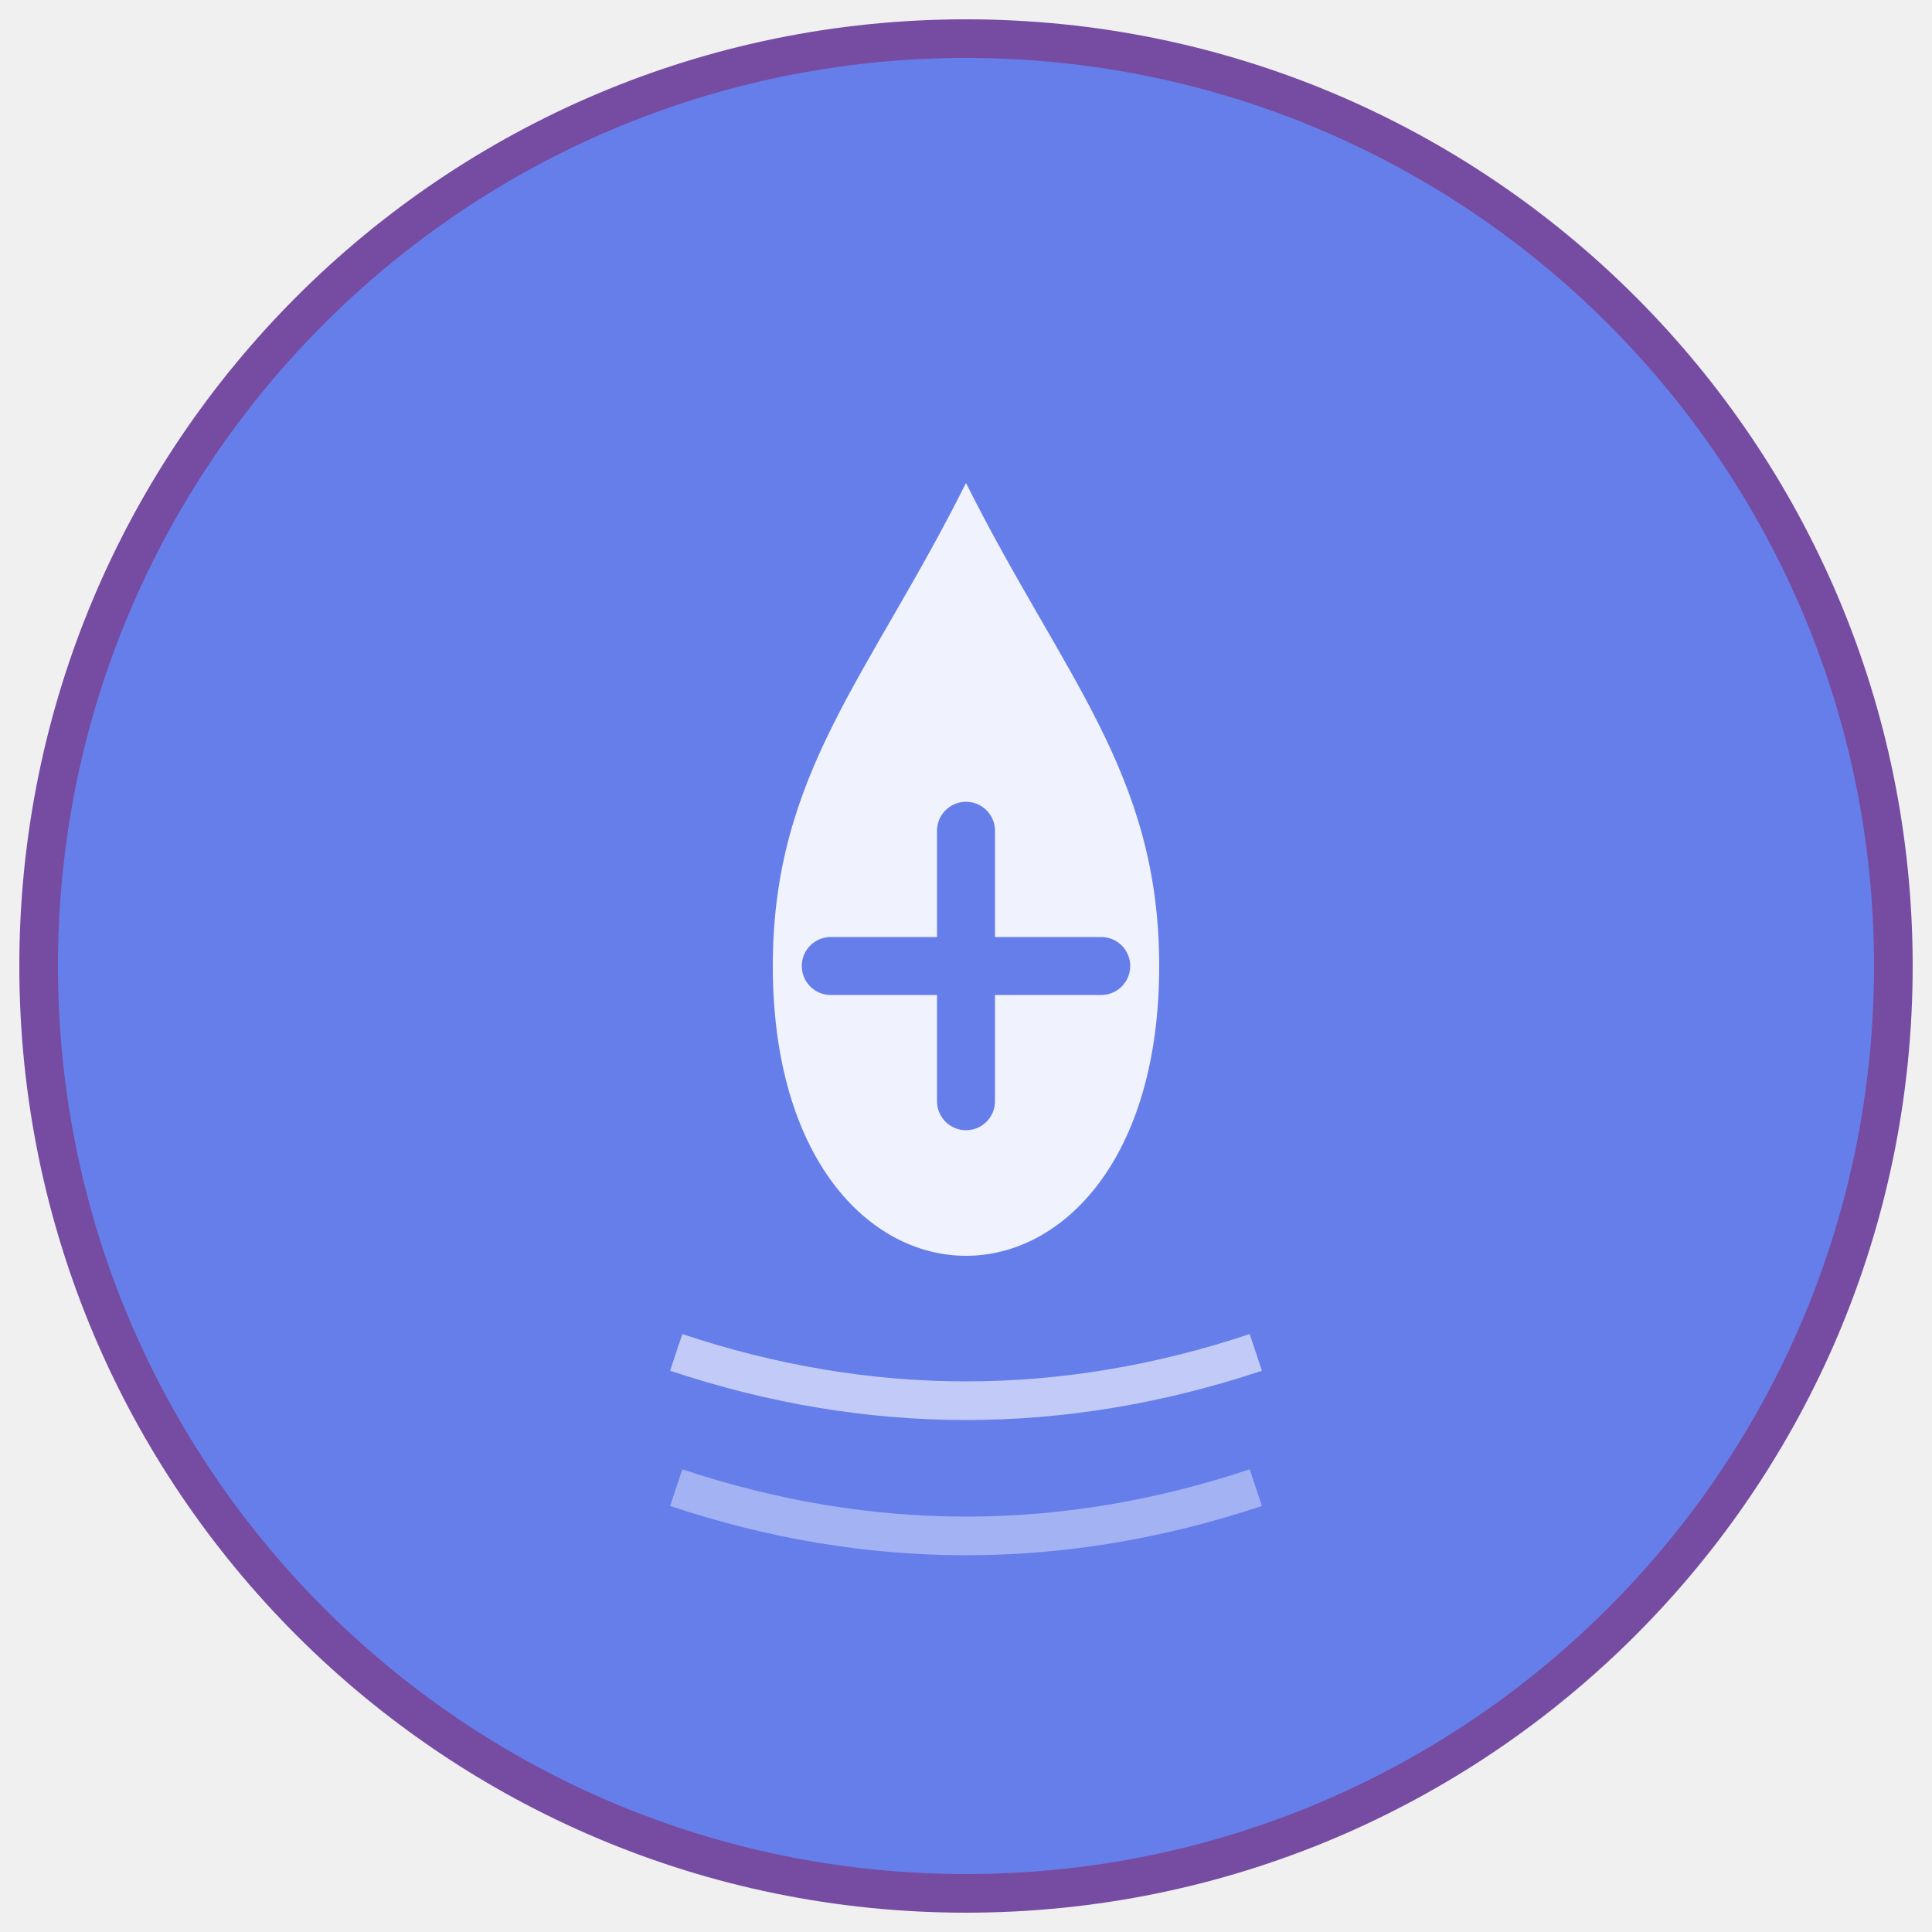
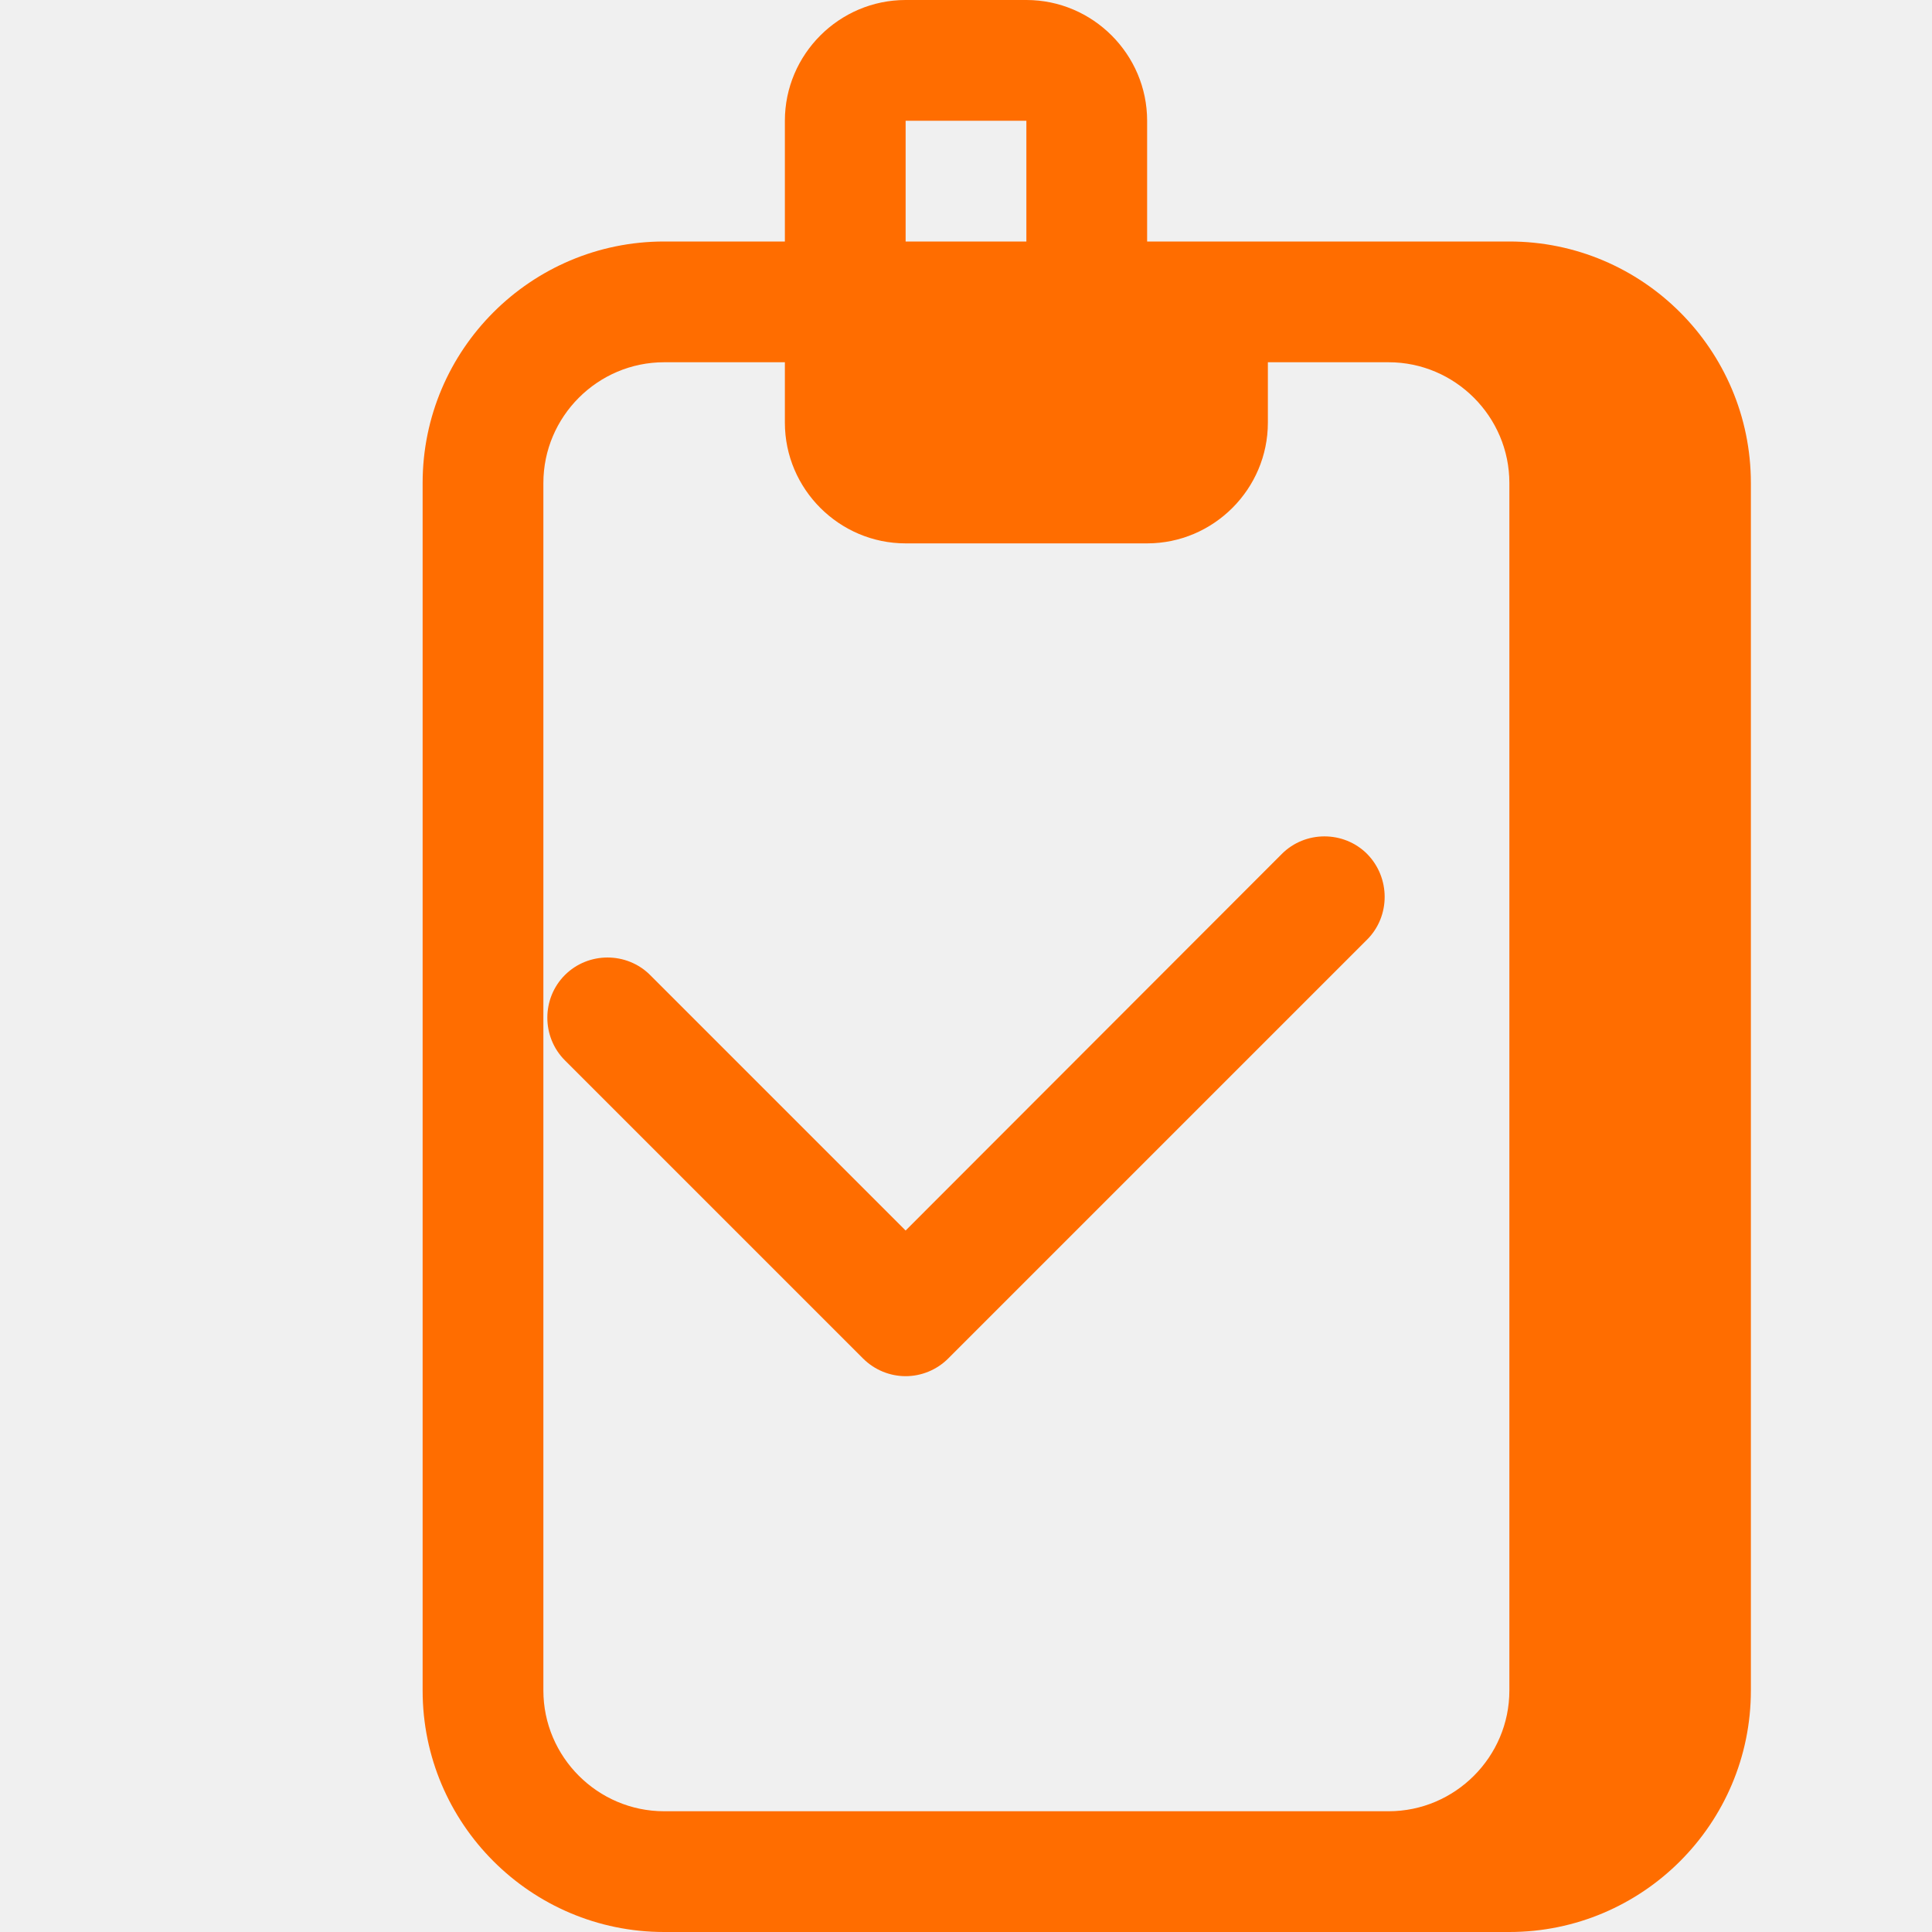
- <svg xmlns="http://www.w3.org/2000/svg" viewBox="0 0 100 100" width="100" height="100">
-   <circle cx="50" cy="50" r="48" fill="#667eea" stroke="#764ba2" stroke-width="2" />
-   <path d="M50 25 C45 35, 40 40, 40 50 C40 60, 45 65, 50 65 C55 65, 60 60, 60 50 C60 40, 55 35, 50 25 Z" fill="#ffffff" opacity="0.9" />
-   <line x1="50" y1="43" x2="50" y2="57" stroke="#667eea" stroke-width="3" stroke-linecap="round" />
-   <line x1="43" y1="50" x2="57" y2="50" stroke="#667eea" stroke-width="3" stroke-linecap="round" />
-   <path d="M35 70 Q50 75, 65 70" stroke="#ffffff" stroke-width="2" fill="none" opacity="0.6" />
-   <path d="M35 77 Q50 82, 65 77" stroke="#ffffff" stroke-width="2" fill="none" opacity="0.4" />
+ <svg xmlns="http://www.w3.org/2000/svg" viewBox="0 0 512 512">
+   <path fill="#FF6D00" d="M336 64h-32V32c0-17.6-14.4-32-32-32H240c-17.6 0-32 14.4-32 32v32h-32c-35.3 0-64 28.7-64 64v320c0 35.3 28.7 64 64 64h224c35.3 0 64-28.7 64-64V128c0-35.3-28.7-64-64-64zm-96-32h32v32h-32V32zm160 416c0 17.6-14.4 32-32 32H176c-17.6 0-32-14.4-32-32V128c0-17.6 14.4-32 32-32h32v16c0 17.6 14.4 32 32 32h64c17.6 0 32-14.4 32-32v-16h32c17.6 0 32 14.4 32 32v320z" />
+   <path fill="#FF6D00" d="M362.3 226.3c-6.2-6.2-16.4-6.2-22.6 0L240 326.1l-67.7-67.7c-6.2-6.2-16.4-6.2-22.6 0s-6.2 16.4 0 22.6l79 79c3.1 3.1 7.2 4.7 11.3 4.7s8.2-1.6 11.3-4.7l111-111c6.2-6.2 6.2-16.4 0-22.7z" />
</svg>
